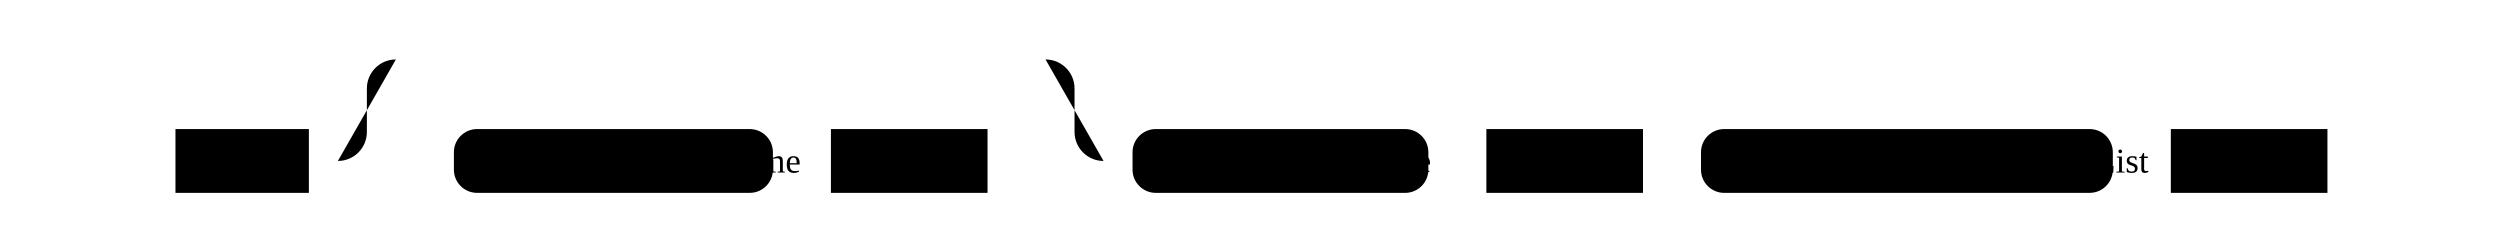
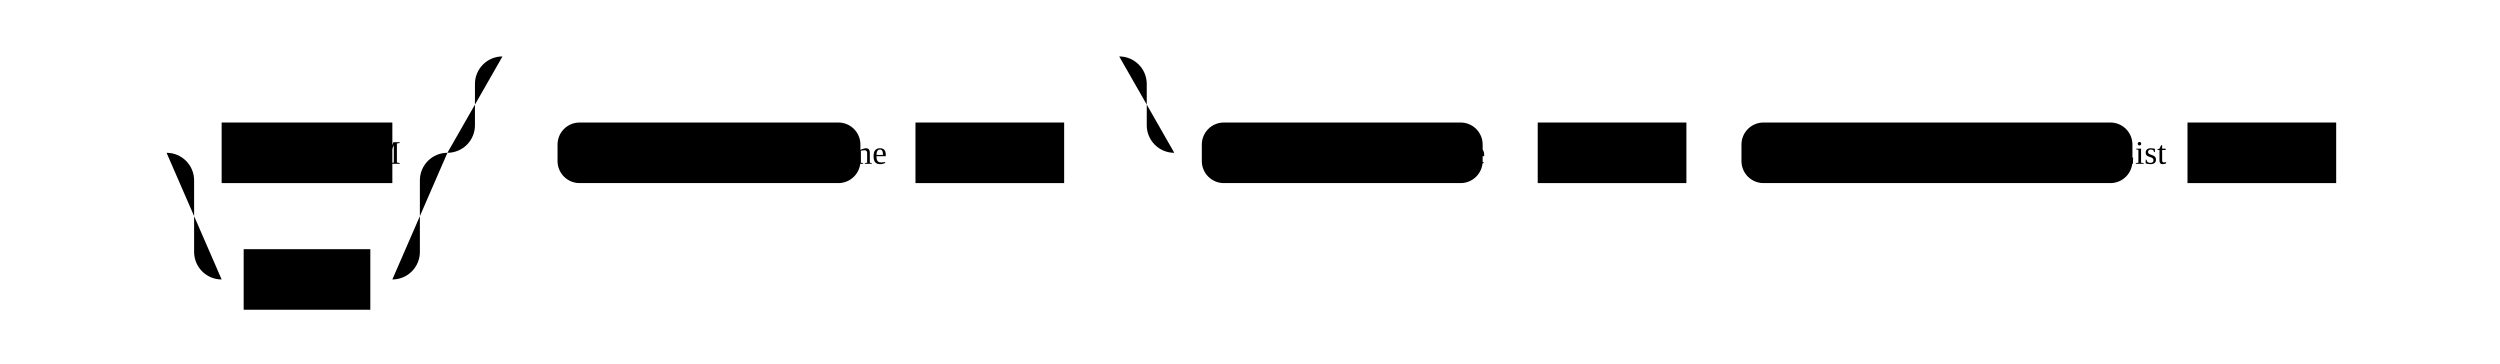
- <svg xmlns="http://www.w3.org/2000/svg" class="railroad-diagram" width="862" height="86" viewBox="0 0 862 86">
+ <svg xmlns="http://www.w3.org/2000/svg" class="railroad-diagram" width="908" height="132" viewBox="0 0 908 132">
  <g transform="translate(.5 .5)">
    <g>
      <path d="M40 55h0" />
-       <path d="M822 55h0" />
+       <path d="M868 55h0" />
      <path d="M40 55h20" />
      <g>
        <path d="M60 55h0" />
-         <path d="M802 55h0" />
-         <g class="terminal">
+         <path d="M848 55h0" />
+         <g>
          <path d="M60 55h0" />
-           <path d="M106 55h0" />
-           <rect x="60" y="44" width="46" height="22" rx="0" ry="0" />
-           <text x="83" y="59">ON</text>
+           <path d="M162 55h0" />
+           <path d="M60 55h20" />
+           <g>
+             <path d="M80 55h0" />
+             <path d="M142 55h0" />
+             <g class="terminal">
+               <path d="M80 55h0" />
+               <path d="M142 55h0" />
+               <rect x="80" y="44" width="62" height="22" rx="0" ry="0" />
+               <text x="111" y="59">FROM</text>
+             </g>
+           </g>
+           <path d="M142 55h20" />
+           <path d="M60 55a10 10 0 0 1 10 10v26a10 10 0 0 0 10 10" />
+           <g>
+             <path d="M80 101h8" />
+             <path d="M134 101h8" />
+             <g class="terminal">
+               <path d="M88 101h0" />
+               <path d="M134 101h0" />
+               <rect x="88" y="90" width="46" height="22" rx="0" ry="0" />
+               <text x="111" y="105">ON</text>
+             </g>
+           </g>
+           <path d="M142 101a10 10 0 0 0 10 -10v-26a10 10 0 0 1 10 -10" />
        </g>
-         <path d="M106 55h10" />
        <g>
-           <path d="M116 55h0" />
-           <path d="M380 55h0" />
-           <path d="M116 55a10 10 0 0 0 10 -10v-15a10 10 0 0 1 10 -10" />
+           <path d="M162 55h0" />
+           <path d="M426 55h0" />
+           <path d="M162 55a10 10 0 0 0 10 -10v-15a10 10 0 0 1 10 -10" />
          <g>
-             <path d="M136 20h224" />
+             <path d="M182 20h224" />
          </g>
-           <path d="M360 20a10 10 0 0 1 10 10v15a10 10 0 0 0 10 10" />
-           <path d="M116 55h20" />
+           <path d="M406 20a10 10 0 0 1 10 10v15a10 10 0 0 0 10 10" />
+           <path d="M162 55h20" />
          <g>
-             <path d="M136 55h0" />
-             <path d="M360 55h0" />
-             <path d="M136 55h20" />
+             <path d="M182 55h0" />
+             <path d="M406 55h0" />
+             <path d="M182 55h20" />
            <g>
-               <path d="M156 55h0" />
-               <path d="M340 55h0" />
+               <path d="M202 55h0" />
+               <path d="M386 55h0" />
              <g class="non-terminal">
-                 <path d="M156 55h0" />
-                 <path d="M266 55h0" />
-                 <rect x="156" y="44" width="110" height="22" rx="8" ry="8" />
-                 <text x="211" y="59">schemaName</text>
+                 <path d="M202 55h0" />
+                 <path d="M312 55h0" />
+                 <rect x="202" y="44" width="110" height="22" rx="8" ry="8" />
+                 <text x="257" y="59">schemaName</text>
              </g>
-               <path d="M266 55h10" />
-               <path d="M276 55h10" />
+               <path d="M312 55h10" />
+               <path d="M322 55h10" />
              <g class="terminal">
-                 <path d="M286 55h0" />
-                 <path d="M340 55h0" />
-                 <rect x="286" y="44" width="54" height="22" rx="0" ry="0" />
-                 <text x="313" y="59">'.'</text>
+                 <path d="M332 55h0" />
+                 <path d="M386 55h0" />
+                 <rect x="332" y="44" width="54" height="22" rx="0" ry="0" />
+                 <text x="359" y="59">'.'</text>
              </g>
            </g>
-             <path d="M340 55h20" />
+             <path d="M386 55h20" />
          </g>
-           <path d="M360 55h20" />
+           <path d="M406 55h20" />
        </g>
-         <path d="M380 55h10" />
+         <path d="M426 55h10" />
        <g class="non-terminal">
-           <path d="M390 55h0" />
-           <path d="M492 55h0" />
-           <rect x="390" y="44" width="102" height="22" rx="8" ry="8" />
-           <text x="441" y="59">tableName</text>
+           <path d="M436 55h0" />
+           <path d="M538 55h0" />
+           <rect x="436" y="44" width="102" height="22" rx="8" ry="8" />
+           <text x="487" y="59">tableName</text>
        </g>
-         <path d="M492 55h10" />
-         <path d="M502 55h10" />
+         <path d="M538 55h10" />
+         <path d="M548 55h10" />
        <g class="terminal">
-           <path d="M512 55h0" />
-           <path d="M566 55h0" />
-           <rect x="512" y="44" width="54" height="22" rx="0" ry="0" />
-           <text x="539" y="59">'('</text>
+           <path d="M558 55h0" />
+           <path d="M612 55h0" />
+           <rect x="558" y="44" width="54" height="22" rx="0" ry="0" />
+           <text x="585" y="59">'('</text>
        </g>
-         <path d="M566 55h10" />
-         <path d="M576 55h10" />
+         <path d="M612 55h10" />
+         <path d="M622 55h10" />
        <g class="non-terminal">
-           <path d="M586 55h0" />
-           <path d="M728 55h0" />
-           <rect x="586" y="44" width="142" height="22" rx="8" ry="8" />
-           <text x="657" y="59">columnNameList</text>
+           <path d="M632 55h0" />
+           <path d="M774 55h0" />
+           <rect x="632" y="44" width="142" height="22" rx="8" ry="8" />
+           <text x="703" y="59">columnNameList</text>
        </g>
-         <path d="M728 55h10" />
-         <path d="M738 55h10" />
+         <path d="M774 55h10" />
+         <path d="M784 55h10" />
        <g class="terminal">
-           <path d="M748 55h0" />
-           <path d="M802 55h0" />
-           <rect x="748" y="44" width="54" height="22" rx="0" ry="0" />
-           <text x="775" y="59">')'</text>
+           <path d="M794 55h0" />
+           <path d="M848 55h0" />
+           <rect x="794" y="44" width="54" height="22" rx="0" ry="0" />
+           <text x="821" y="59">')'</text>
        </g>
      </g>
-       <path d="M802 55h20" />
+       <path d="M848 55h20" />
    </g>
  </g>
</svg>
